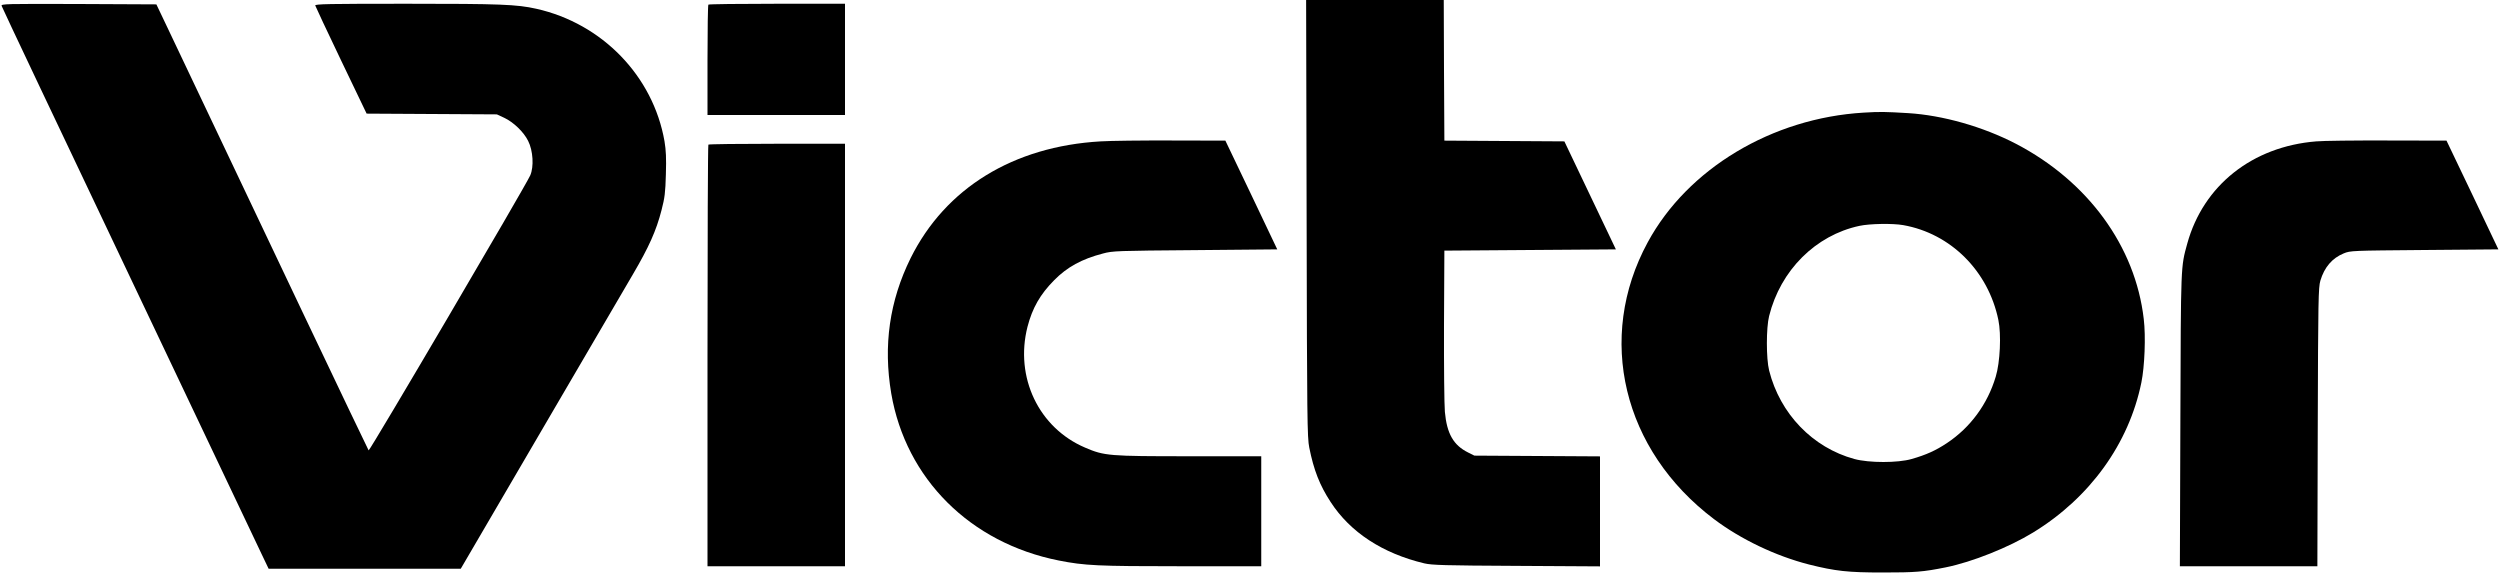
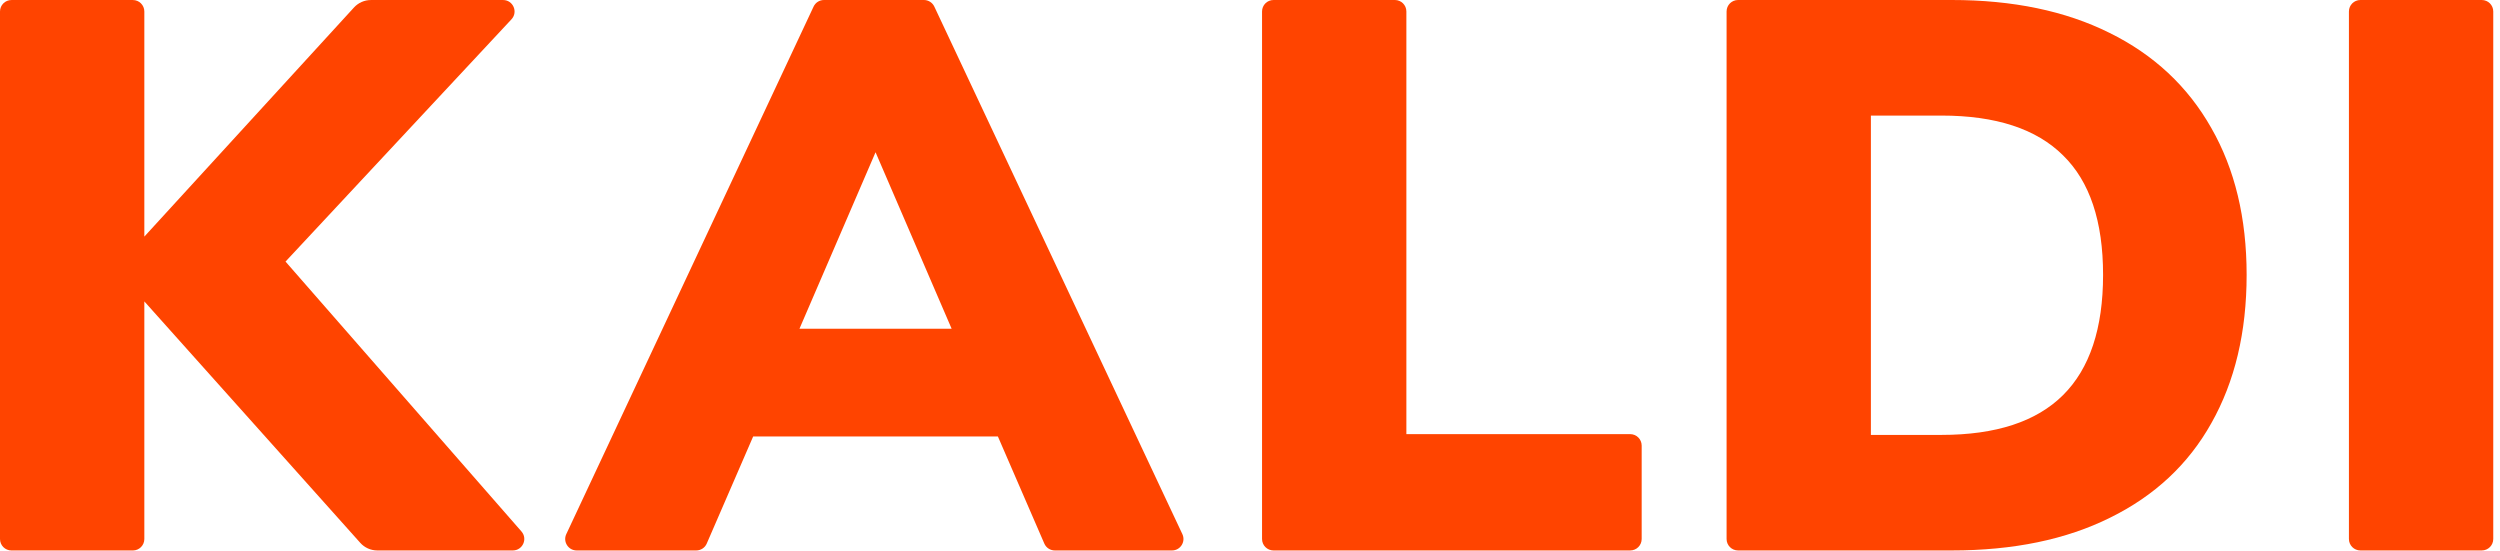
- <svg xmlns="http://www.w3.org/2000/svg" version="1.0" width="2000pt" height="458pt" viewBox="0 0 2000 458" preserveAspectRatio="xMidYMid meet">
-   <g transform="translate(0,458) scale(0.1,-0.1)" fill="#000000" stroke="none">
-     <path d="M10453 2833 c3 -1605 5 -1755 21 -1833 36 -181 84 -303 171 -436 157 -242 415 -411 750 -491 61 -14 157 -17 738 -20 l667 -4 0 440 0 440 -502 3 -503 3 -50 25 c-117 58 -170 150 -186 325 -5 55 -8 368 -7 695 l3 595 686 5 686 5 -206 432 -206 432 -480 3 -480 3 -3 563 -2 562 -551 0 -550 0 4 -1747z" />
-     <path d="M13 4533 c2 -10 460 -976 1017 -2148 557 -1172 1036 -2181 1065 -2242 l54 -113 768 0 769 0 121 207 c67 115 352 602 633 1083 282 481 562 961 623 1065 129 220 187 350 229 513 26 101 31 140 35 287 4 131 1 192 -11 265 -91 521 -498 942 -1026 1060 -157 35 -286 40 -1038 40 -626 0 -733 -2 -730 -14 2 -8 95 -206 207 -440 l204 -425 521 -3 521 -3 58 -27 c75 -35 157 -114 192 -185 40 -79 47 -207 17 -276 -37 -84 -1285 -2208 -1293 -2200 -6 6 -878 1839 -1617 3398 l-81 170 -622 3 c-589 2 -621 1 -616 -15z" />
-     <path d="M5667 4543 c-4 -3 -7 -204 -7 -445 l0 -438 550 0 550 0 0 445 0 445 -543 0 c-299 0 -547 -3 -550 -7z" />
-     <path d="M14910 3679 c-733 -43 -1409 -448 -1728 -1037 -416 -765 -200 -1664 530 -2215 215 -162 494 -295 760 -363 212 -53 311 -64 590 -64 262 0 323 5 503 41 213 43 505 160 700 279 454 278 766 710 866 1200 26 127 36 369 19 508 -67 582 -447 1102 -1023 1402 -264 137 -585 228 -862 245 -185 11 -223 12 -355 4z m316 -900 c379 -67 680 -366 761 -759 24 -115 14 -338 -21 -453 -66 -221 -203 -407 -391 -532 -89 -59 -166 -94 -282 -127 -110 -32 -340 -32 -458 0 -334 91 -595 362 -682 708 -24 95 -24 342 0 436 91 366 372 646 722 721 83 18 267 21 351 6z" />
-     <path d="M8805 3449 c-698 -40 -1242 -374 -1520 -934 -169 -342 -220 -699 -155 -1083 117 -682 631 -1195 1340 -1336 208 -41 308 -46 982 -46 l638 0 0 440 0 440 -577 0 c-643 0 -678 3 -832 69 -371 158 -564 563 -461 967 39 150 101 259 213 372 103 105 221 170 391 214 77 21 110 22 738 27 l656 6 -207 435 -208 435 -429 1 c-236 1 -492 -2 -569 -7z" />
-     <path d="M18530 3449 c-512 -41 -904 -353 -1032 -818 -52 -190 -51 -153 -55 -1408 l-4 -1173 550 0 550 0 3 1113 c3 1026 5 1117 21 1172 32 107 94 180 187 218 54 22 63 22 646 27 l591 5 -207 435 -208 435 -473 1 c-261 1 -517 -2 -569 -7z" />
-     <path d="M5667 3423 c-4 -3 -7 -764 -7 -1690 l0 -1683 550 0 550 0 0 1690 0 1690 -543 0 c-299 0 -547 -3 -550 -7z" />
+ <svg xmlns="http://www.w3.org/2000/svg" xmlns:xlink="http://www.w3.org/1999/xlink" viewBox="0 0 109 24">
+   <g transform="translate(-1470)">
+     <g style="mix-blend-mode:normal" transform="translate(1470)" fill="#f40">
+       <use xlink:href="#b" style="mix-blend-mode:normal" />
+       <use xlink:href="#c" style="mix-blend-mode:normal" />
+       <use xlink:href="#d" style="mix-blend-mode:normal" />
+       <use xlink:href="#e" style="mix-blend-mode:normal" />
+       <use xlink:href="#f" style="mix-blend-mode:normal" />
+     </g>
  </g>
+   <defs>
+     <path id="b" d="M22.735 23.171c.283.323.053.829-.376.829h-5.907c-.285 0-.556-.121-.745-.333l-9.414-10.526v10.36c0 .276-.224.5-.5.5h-5.293c-.276 0-.5-.224-.5-.5v-23c0-.276.224-.5.5-.5h5.293c.276 0 .5.224.5.5v9.815l9.141-9.99c.19-.207.457-.325.738-.325h5.762c.437 0 .664.521.366.841l-9.851 10.563 10.287 11.767z" />
+     <path id="c" d="M45.991 24c-.199 0-.38-.118-.459-.301l-2.024-4.669h-10.67l-2.024 4.669c-.079.183-.259.301-.459.301h-5.212c-.366 0-.608-.381-.453-.712l10.782-23c.082-.176.259-.288.453-.288h4.358c.194 0 .37.112.453.287l10.815 23c.156.332-.086.713-.452.713h-5.108zm-11.135-9.668h6.635l-3.317-7.694-3.317 7.694z" />
+     <path id="d" d="M55.525 24c-.276 0-.5-.224-.5-.5v-23c0-.276.224-.5.5-.5h5.293c.276 0 .5.224.5.5v18.428h9.759c.276 0 .5.224.5.5v4.072c0 .276-.224.5-.5.5h-15.552z" />
+     <path id="e" d="M75.279.5c0-.276.224-.5.5-.5h9.315c2.667 0 4.959.477 6.874 1.43 1.938.953 3.42 2.338 4.446 4.153 1.026 1.793 1.539 3.926 1.539 6.4 0 2.496-.513 4.652-1.539 6.468-1.003 1.793-2.474 3.166-4.412 4.119-1.915.953-4.218 1.43-6.908 1.43h-9.315c-.276 0-.5-.224-.5-.5v-23zm9.37 18.462c2.371 0 4.138-.579 5.301-1.736 1.163-1.157 1.744-2.905 1.744-5.242 0-2.338-.581-4.074-1.744-5.209-1.163-1.157-2.93-1.736-5.301-1.736h-3.078v13.923h3.078z" />
+     <path id="f" d="M102.913 24c-.276 0-.5-.224-.5-.5v-23c0-.276.224-.5.5-.5h5.293c.276 0 .5.224.5.5v23c0 .276-.224.5-.5.5h-5.293z" />
+   </defs>
</svg>
